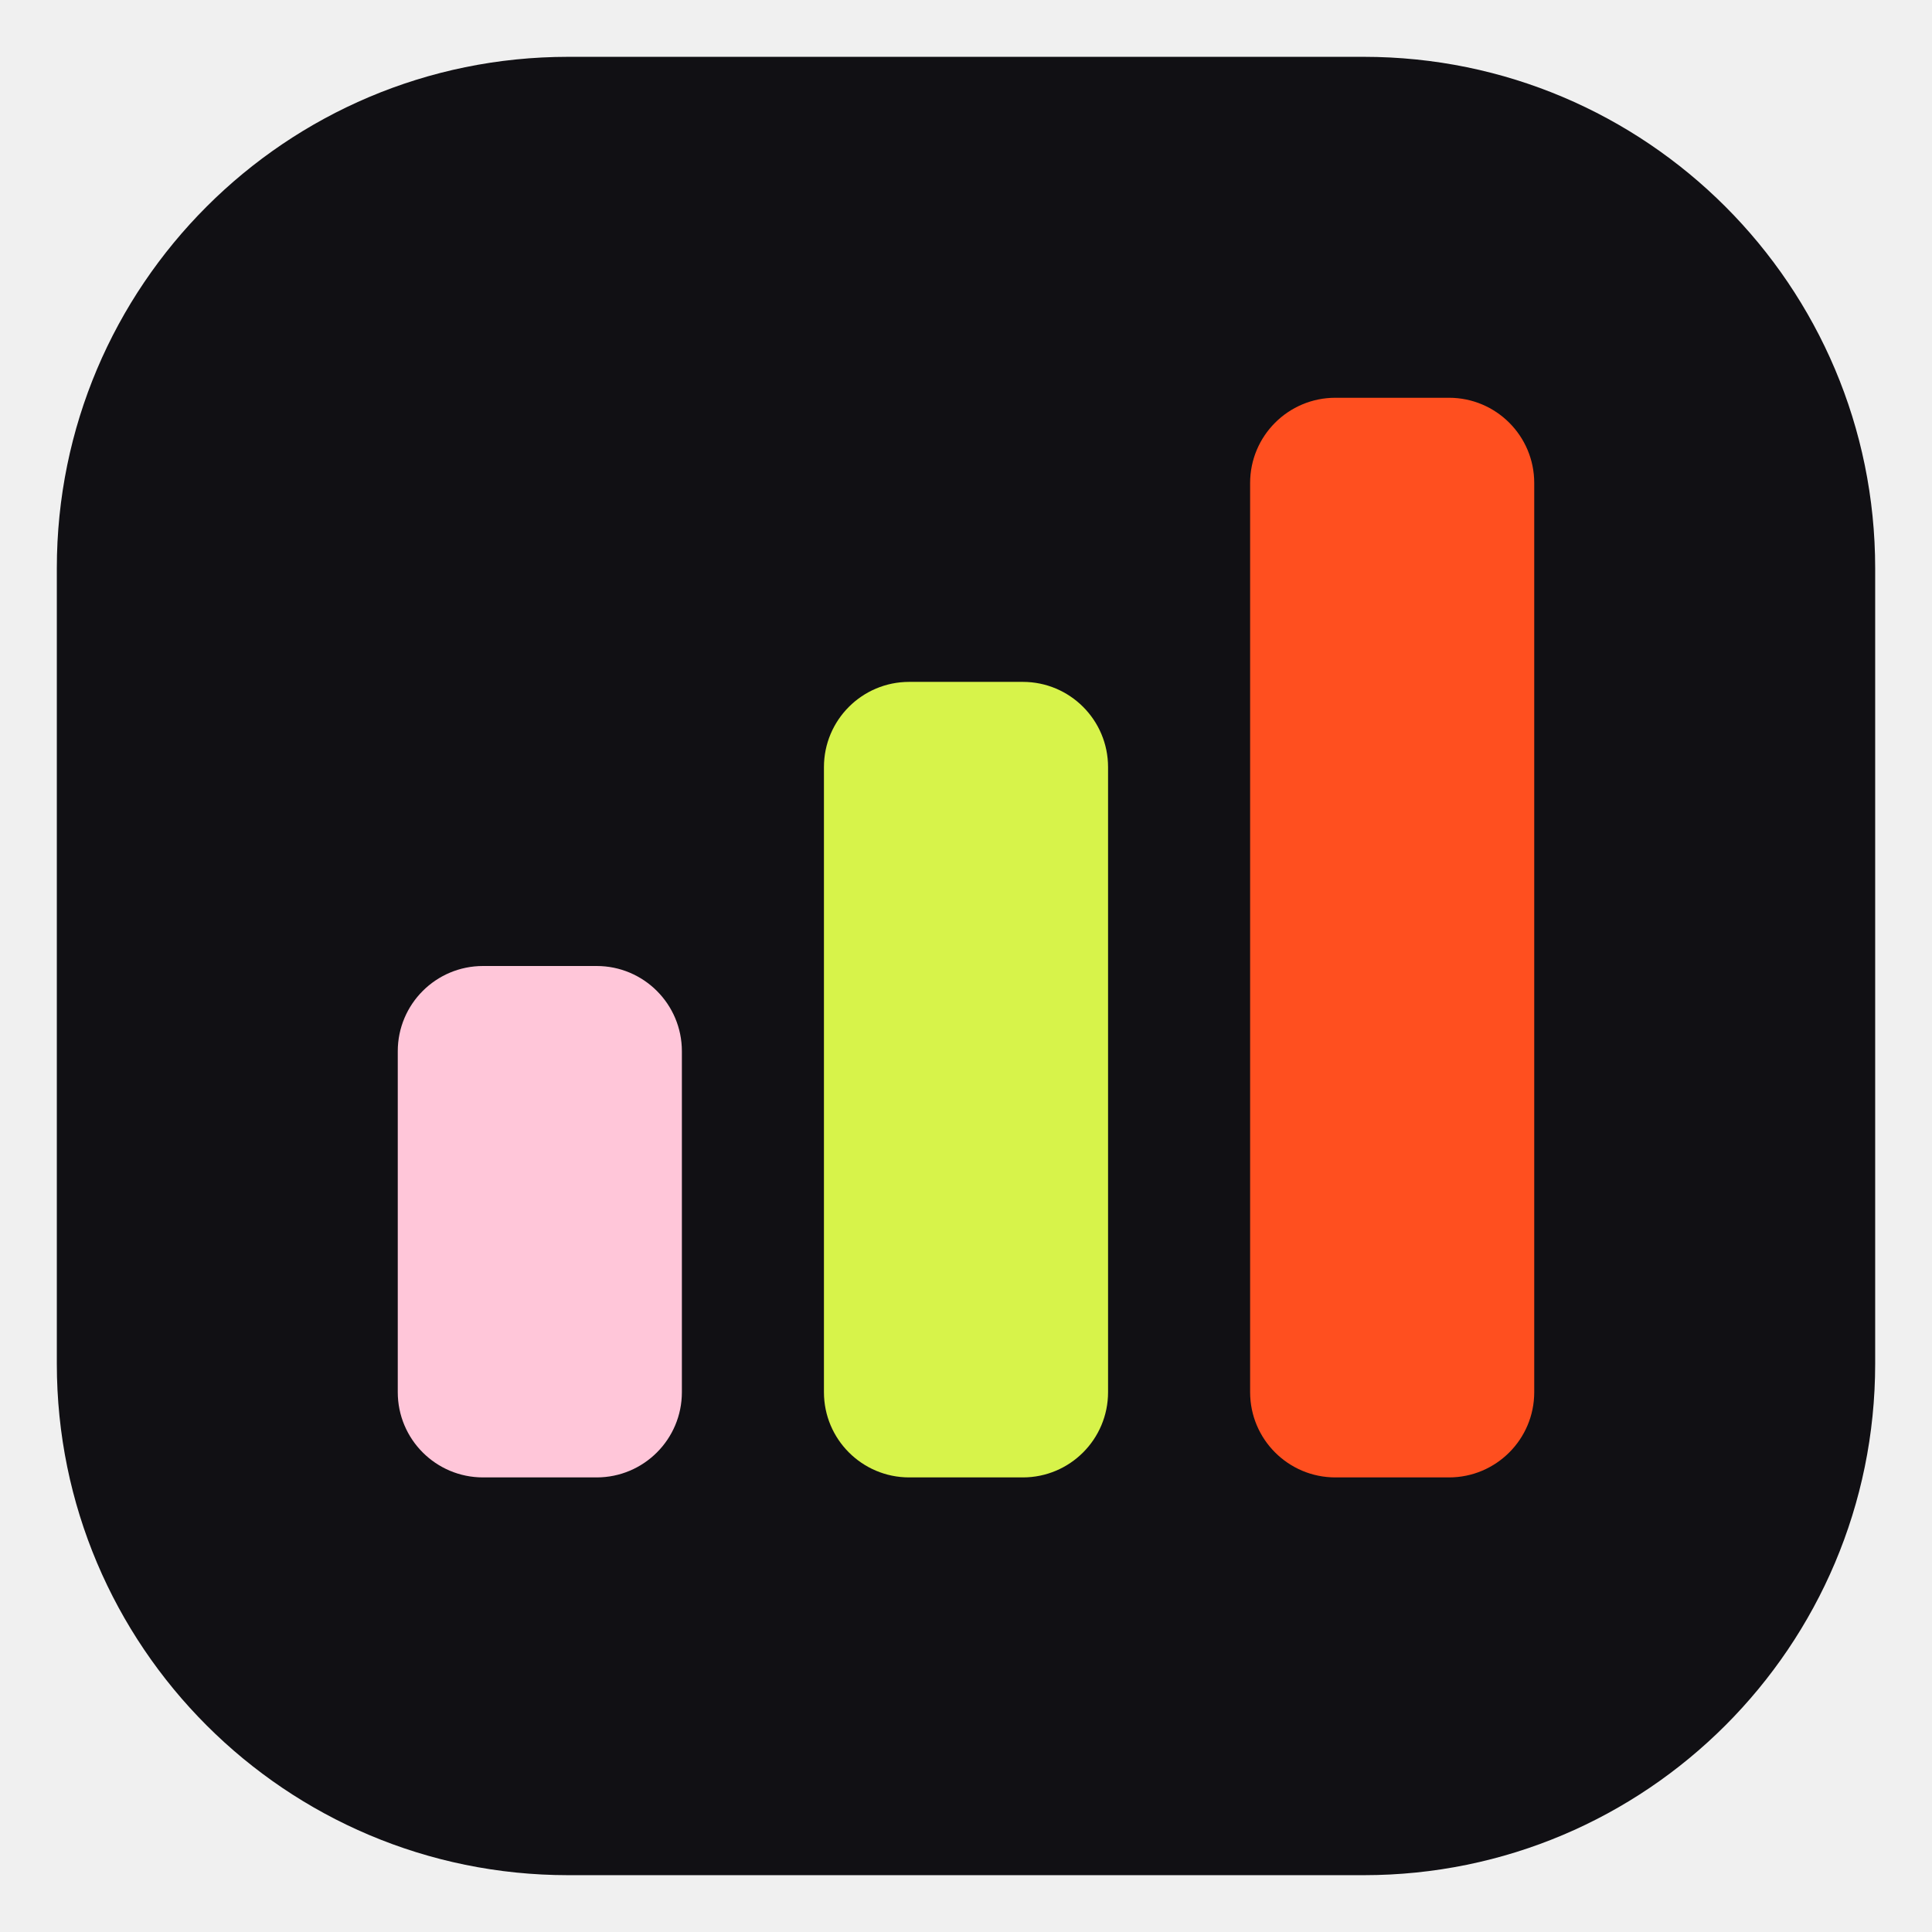
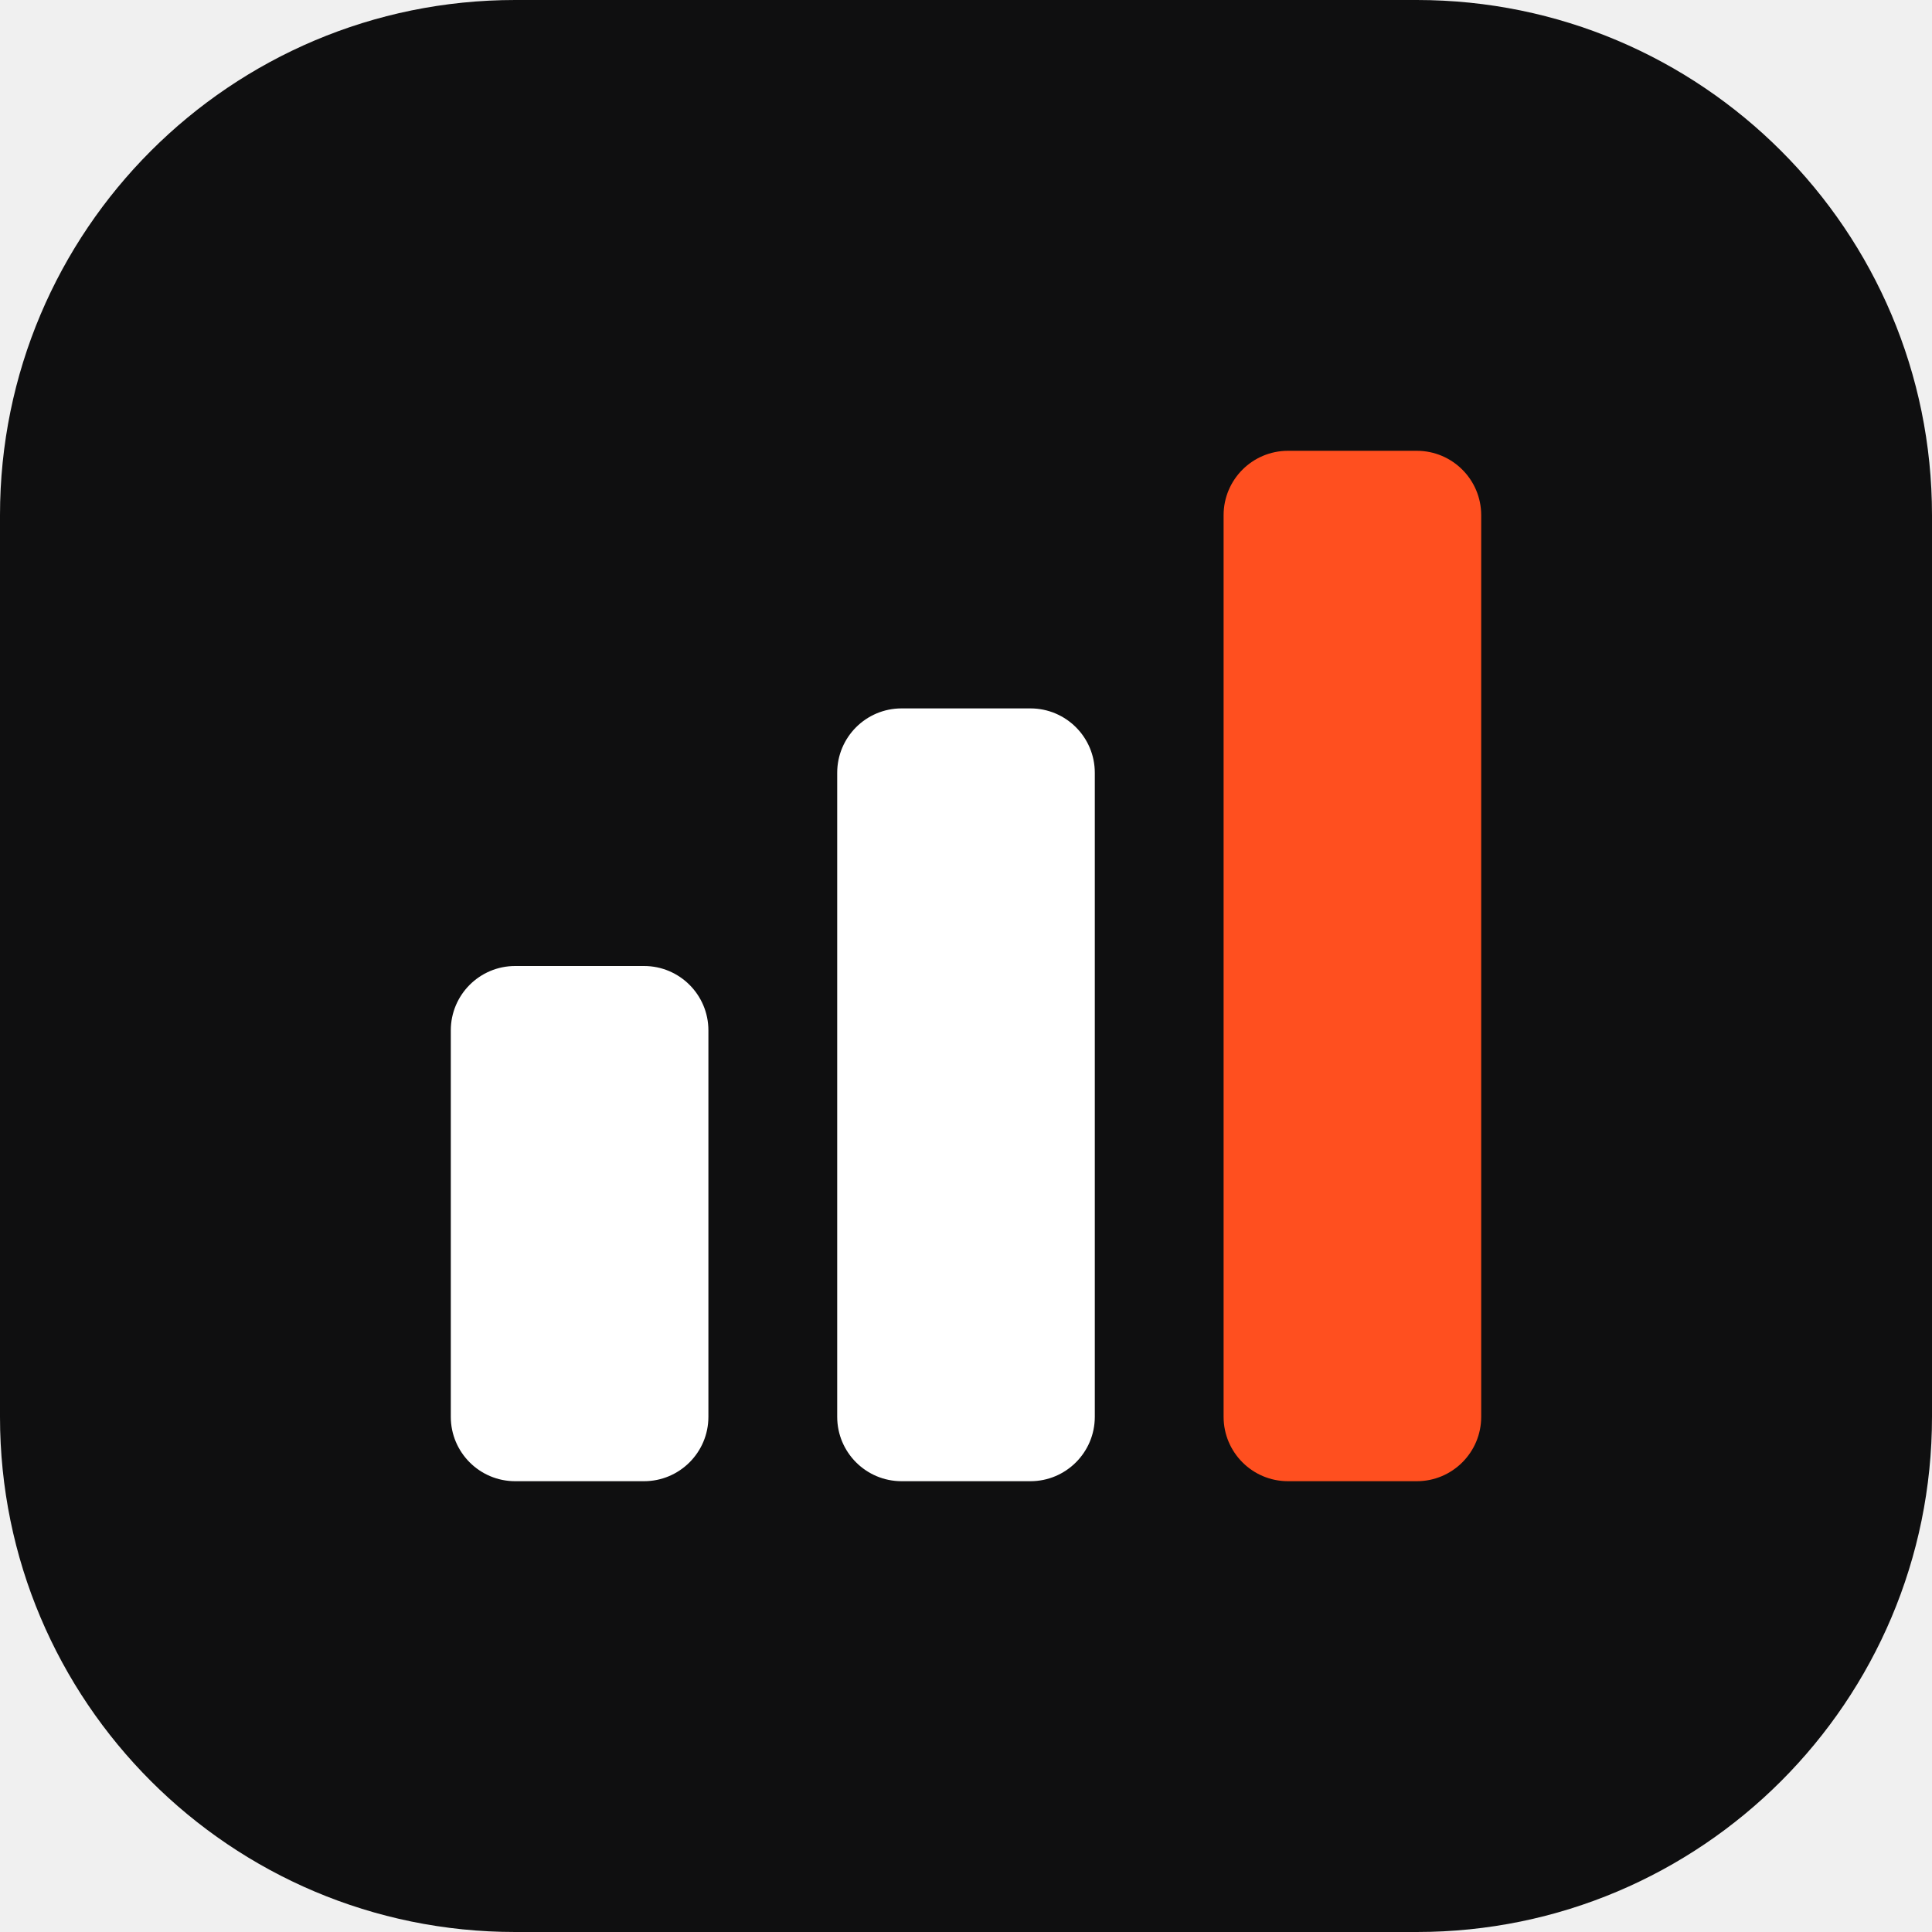
- <svg xmlns="http://www.w3.org/2000/svg" viewBox="0 0 34 34">
-   <rect x="1" y="1" width="32" height="32" rx="9" fill="#111014" />
-   <rect x="7" y="17" width="5" height="9" rx="1.5" fill="#FFC6D9" />
-   <rect x="14.5" y="12" width="5" height="14" rx="1.5" fill="#D7F34A" />
-   <rect x="22" y="7" width="5" height="19" rx="1.5" fill="#FF4F1F" />
+ <svg xmlns="http://www.w3.org/2000/svg" viewBox="0 0 30 30">
+   <rect width="30" height="30" rx="8" fill="#0F0F10" />
+   <rect x="7" y="15" width="4" height="8" rx="1" fill="#fff" />
+   <rect x="13" y="11" width="4" height="12" rx="1" fill="#fff" />
+   <rect x="19" y="7" width="4" height="16" rx="1" fill="#FF4F1F" />
</svg>
